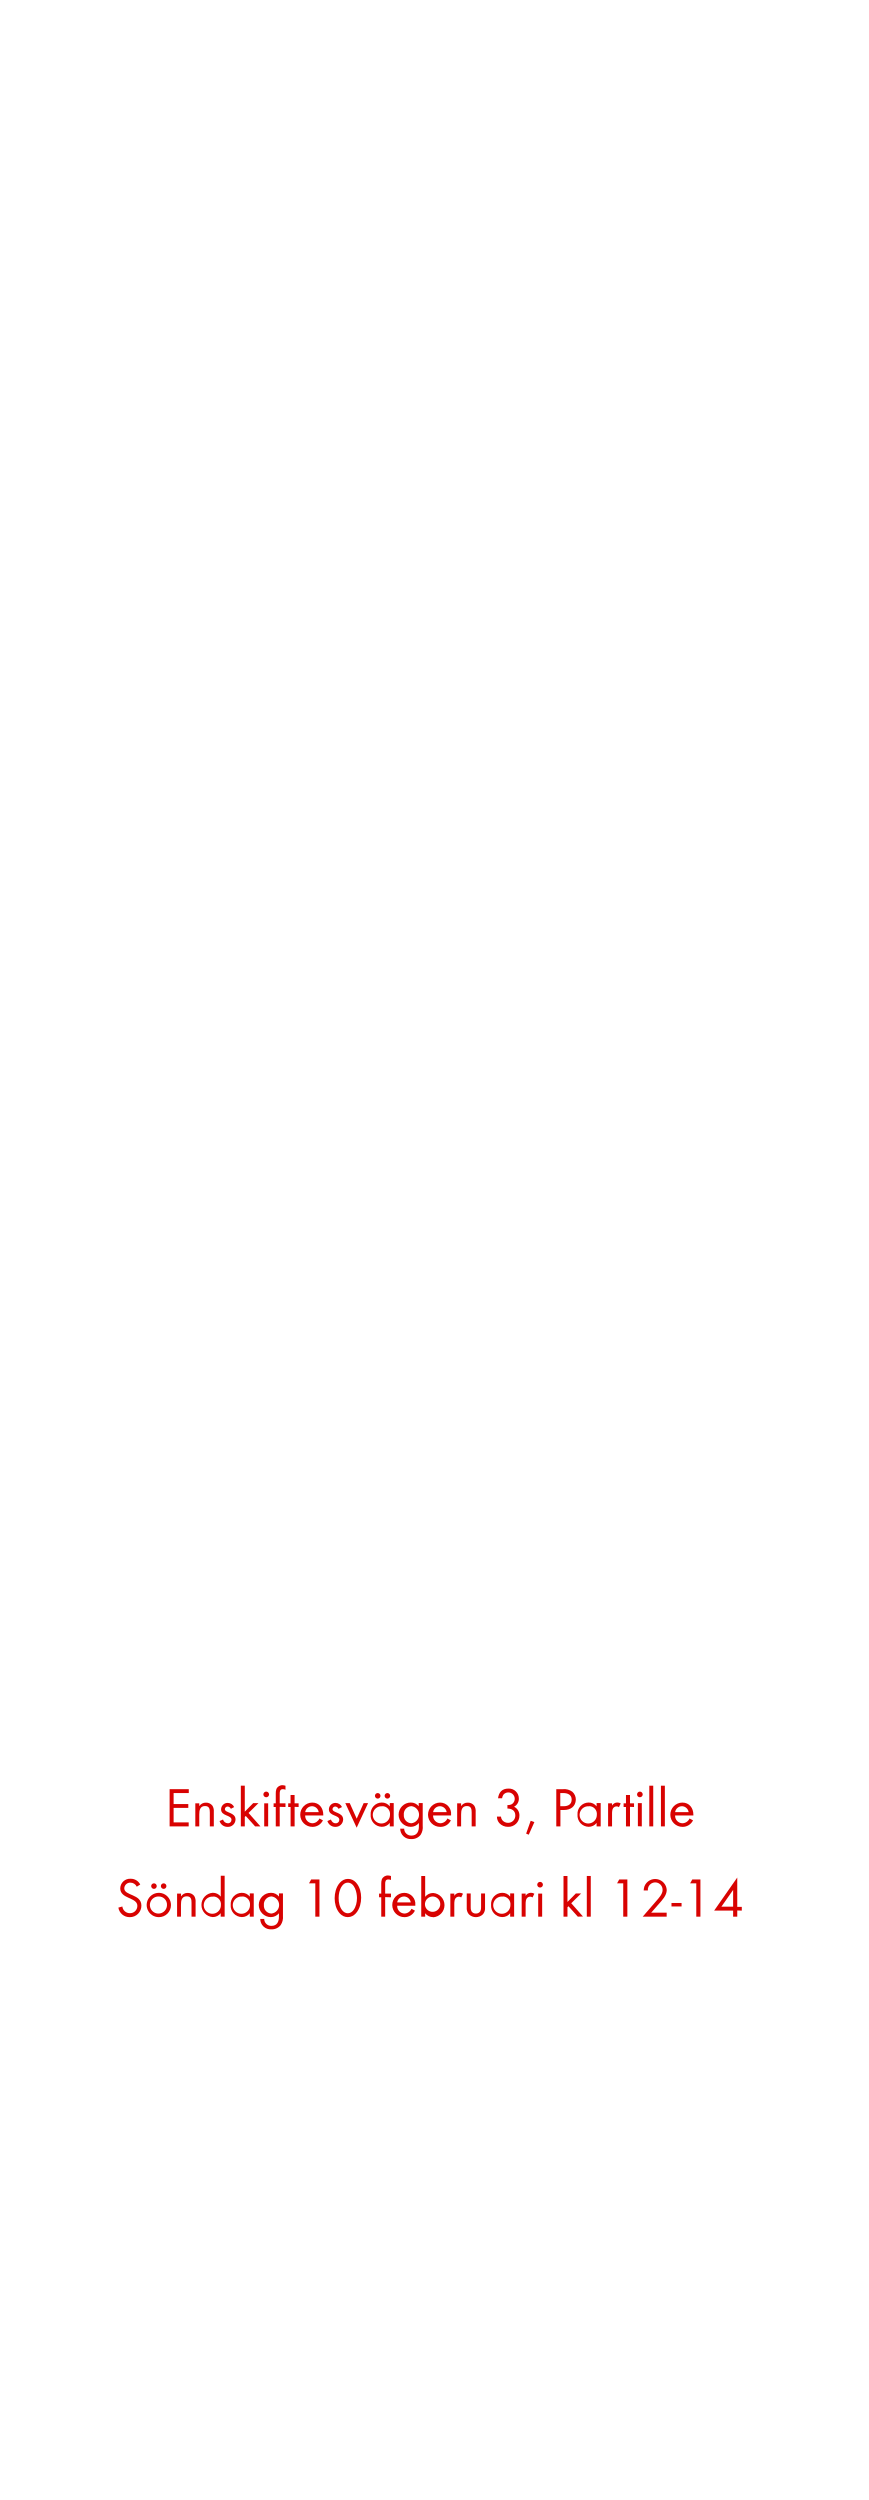
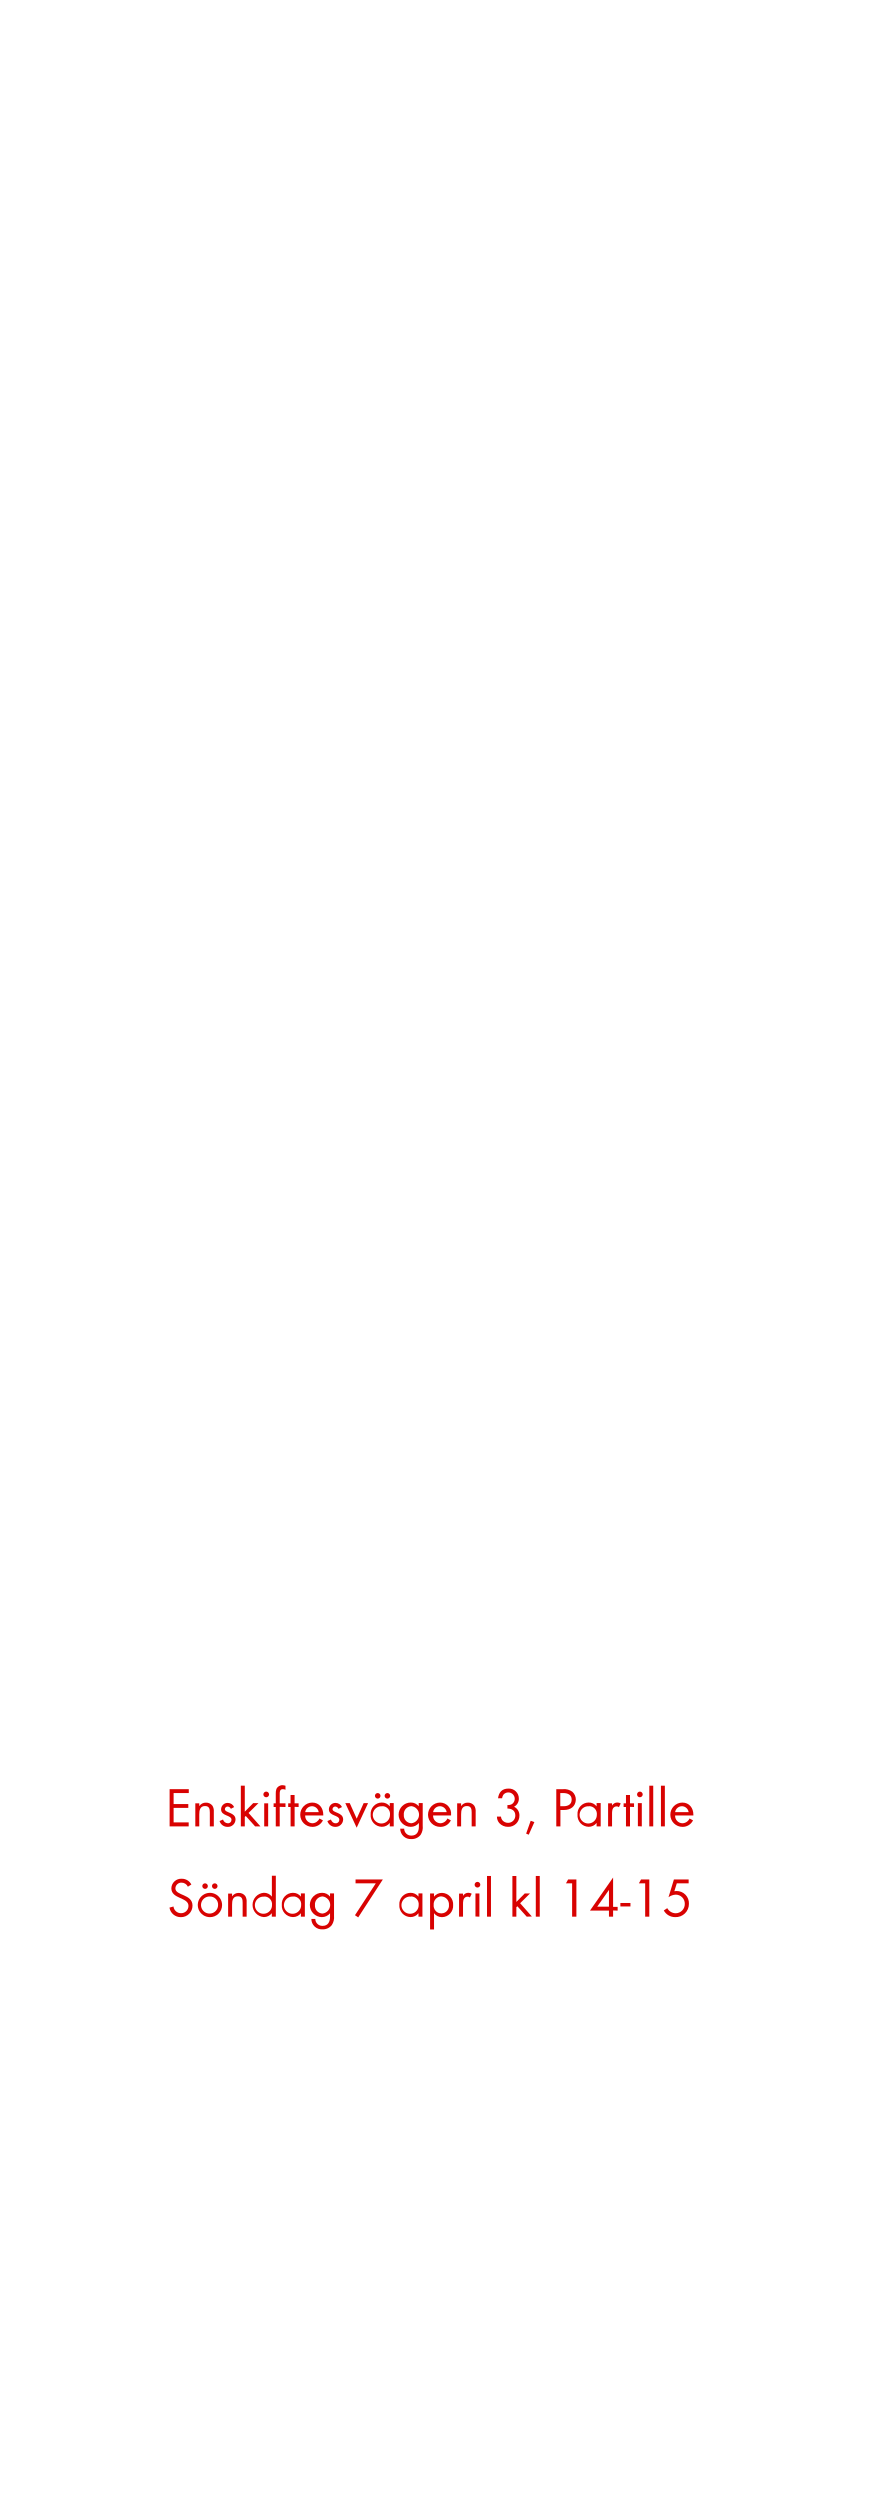
<svg xmlns="http://www.w3.org/2000/svg" id="Layer_1" data-name="Layer 1" viewBox="0 0 250 720">
  <defs>
    <style>.cls-1{fill:#d80201;}</style>
  </defs>
  <path class="cls-1" d="M48.85,526V515.28h5.52v1.12H50v3.17h4.23v1.1H50v4.18h4.34V526Z" />
  <path class="cls-1" d="M60.43,526V522c0-1-.14-1.86-1.39-1.86-1.47,0-1.65,1.28-1.65,2.45V526H56.25v-6.64h1.14v.8a2.23,2.23,0,0,1,1.92-1,2.26,2.26,0,0,1,1.89.91,3,3,0,0,1,.38,1.76V526Z" />
  <path class="cls-1" d="M65.55,526.14a2.37,2.37,0,0,1-2.32-1.69l1-.42a1.48,1.48,0,0,0,1.35,1.07,1,1,0,0,0,1.09-1c0-1.44-3-1-3-3a1.87,1.87,0,0,1,1.94-1.86,2,2,0,0,1,1.82,1.2l-.94.5a1.07,1.07,0,0,0-.93-.66.79.79,0,0,0-.8.74c0,1.16,3.07.86,3.07,3A2.17,2.17,0,0,1,65.55,526.14Z" />
  <path class="cls-1" d="M73.47,526l-2.69-3-.28.28V526H69.36V514.28H70.5v7.48l2.41-2.45h1.52l-2.85,2.82L75,526Z" />
  <path class="cls-1" d="M76.67,517.61a.82.82,0,0,1-.82-.81.82.82,0,1,1,1.64,0A.82.82,0,0,1,76.67,517.61ZM76.09,526v-6.64h1.14V526Z" />
  <path class="cls-1" d="M80.56,520.37V526H79.42v-5.58H78.8v-1.06h.62v-2.83a3.64,3.64,0,0,1,.18-1.28,1.84,1.84,0,0,1,1.79-1.11,2.9,2.9,0,0,1,.83.15v1.15a1.94,1.94,0,0,0-.75-.16c-.83,0-.91.62-.91,1.29v2.79h1.66v1.06Z" />
  <path class="cls-1" d="M84.85,520.37V526H83.69v-5.58H83v-1.06h.68v-2.4h1.16v2.4H86v1.06Z" />
  <path class="cls-1" d="M87.89,522.86A2.14,2.14,0,0,0,90,525.1a2.3,2.3,0,0,0,2-1.37l1,.53a3.31,3.31,0,0,1-3,1.88,3.5,3.5,0,0,1-.07-7c2,0,3.17,1.57,3.17,3.49v.22Zm2-2.67a2,2,0,0,0-2,1.71h3.9A2,2,0,0,0,89.94,520.19Z" />
  <path class="cls-1" d="M96.61,526.14a2.36,2.36,0,0,1-2.32-1.69l1-.42c.27.59.64,1.07,1.34,1.07a1,1,0,0,0,1.09-1c0-1.44-3-1-3-3a1.87,1.87,0,0,1,1.93-1.86,2,2,0,0,1,1.83,1.2l-1,.5a1.05,1.05,0,0,0-.92-.66.79.79,0,0,0-.8.74c0,1.16,3.07.86,3.07,3A2.18,2.18,0,0,1,96.61,526.14Z" />
  <path class="cls-1" d="M102.72,526.38l-3.27-7.07h1.28l2,4.47,2-4.47H106Z" />
  <path class="cls-1" d="M112.26,526V525a2.84,2.84,0,0,1-2.31,1.12,3.29,3.29,0,0,1-3.2-3.53,3.23,3.23,0,0,1,3.18-3.46,2.83,2.83,0,0,1,2.33,1.1v-.94h1.13V526Zm-2.15-5.78a2.48,2.48,0,1,0,2.21,2.44A2.24,2.24,0,0,0,110.11,520.17ZM108.78,518a.82.82,0,0,1-.8-.8.8.8,0,1,1,.8.8Zm2.79,0a.81.81,0,0,1-.8-.8.8.8,0,1,1,.8.8Z" />
  <path class="cls-1" d="M121.15,528.42a3.21,3.21,0,0,1-2.66,1.23,3,3,0,0,1-3.23-3h1.14a2,2,0,0,0,2.11,2c1.6,0,2.13-1.21,2.13-2.63v-1a3,3,0,0,1-2.34,1.11,3.5,3.5,0,0,1,0-7,2.84,2.84,0,0,1,2.29,1.09v-.93h1.15v6.5A4.05,4.05,0,0,1,121.15,528.42Zm-2.67-8.25a2.29,2.29,0,0,0-2.18,2.52,2.24,2.24,0,0,0,2.18,2.41,2.48,2.48,0,0,0,0-4.93Z" />
  <path class="cls-1" d="M124.73,522.86a2.16,2.16,0,0,0,2.12,2.24,2.28,2.28,0,0,0,2-1.37l1,.53a3.32,3.32,0,0,1-3.05,1.88,3.5,3.5,0,0,1-.06-7,3.18,3.18,0,0,1,3.17,3.49v.22Zm2-2.67a2,2,0,0,0-2,1.71h3.91A2,2,0,0,0,126.78,520.19Z" />
  <path class="cls-1" d="M135.84,526V522c0-1-.15-1.86-1.39-1.86-1.48,0-1.65,1.28-1.65,2.45V526h-1.14v-6.64h1.14v.8a2.23,2.23,0,0,1,1.92-1,2.26,2.26,0,0,1,1.89.91,3,3,0,0,1,.38,1.76V526Z" />
  <path class="cls-1" d="M146.29,526.13a3.33,3.33,0,0,1-2.47-1.06,2.77,2.77,0,0,1-.7-1.89h1.15a2,2,0,0,0,.37,1,2.11,2.11,0,0,0,1.68.8,2.07,2.07,0,0,0,2.09-2.12c0-1.4-1-2-2.27-2v-1a2.44,2.44,0,0,0,1.27-.26,1.84,1.84,0,0,0-1-3.38,1.8,1.8,0,0,0-1.46.69,2.58,2.58,0,0,0-.35,1h-1.17c.24-1.73,1.15-2.8,3-2.8a2.86,2.86,0,0,1,3,2.86,2.6,2.6,0,0,1-1.38,2.37,2.72,2.72,0,0,1,1.54,2.58A3.17,3.17,0,0,1,146.29,526.13Z" />
  <path class="cls-1" d="M152.28,528.39l-.75-.31,1.31-3.7,1.06.39Z" />
  <path class="cls-1" d="M162.4,521.28h-1V526h-1.19V515.28h1.94a3.91,3.91,0,0,1,2.69.75,3,3,0,0,1,1,2.26C165.77,520.32,164.29,521.28,162.4,521.28Zm-.16-4.88h-.88v3.79h1c1.25,0,2.28-.54,2.28-1.92S163.5,516.4,162.24,516.4Z" />
  <path class="cls-1" d="M171.82,526V525a2.82,2.82,0,0,1-2.3,1.12,3.28,3.28,0,0,1-3.2-3.53,3.23,3.23,0,0,1,3.18-3.46,2.8,2.8,0,0,1,2.32,1.1v-.94H173V526Zm-2.14-5.78a2.48,2.48,0,1,0,2.21,2.44A2.24,2.24,0,0,0,169.68,520.17Z" />
  <path class="cls-1" d="M178.25,520.46a1,1,0,0,0-.67-.22,1.34,1.34,0,0,0-.58.14c-.73.4-.73,1.35-.73,2.07V526h-1.14v-6.64h1.14V520a1.77,1.77,0,0,1,1.5-.88,1.91,1.91,0,0,1,1,.27Z" />
  <path class="cls-1" d="M181.44,520.37V526h-1.16v-5.58h-.68v-1.06h.68v-2.4h1.16v2.4h1.16v1.06Z" />
  <path class="cls-1" d="M184.28,517.61a.81.81,0,0,1-.81-.81.82.82,0,0,1,.81-.82.82.82,0,0,1,.82.82A.82.82,0,0,1,184.28,517.61Zm-.57,8.34v-6.64h1.13V526Z" />
  <path class="cls-1" d="M187,526V514.28h1.13V526Z" />
  <path class="cls-1" d="M190.35,526V514.28h1.13V526Z" />
  <path class="cls-1" d="M194.43,522.86a2.14,2.14,0,0,0,2.11,2.24,2.3,2.3,0,0,0,2.05-1.37l1,.53a3.31,3.31,0,0,1-3,1.88,3.5,3.5,0,0,1-.07-7c2,0,3.17,1.57,3.17,3.49v.22Zm2-2.67a2,2,0,0,0-2,1.71h3.9A2,2,0,0,0,196.48,520.19Z" />
-   <path class="cls-1" d="M37.38,552.14a3.25,3.25,0,0,1-3.29-2.75l1.15-.32A2.16,2.16,0,0,0,37.42,551a2.1,2.1,0,0,0,2.14-2.11c0-2.51-4.93-1.92-4.93-5.06a2.82,2.82,0,0,1,3-2.75,3.05,3.05,0,0,1,2.76,1.66l-1,.63a2,2,0,0,0-1.82-1.17,1.7,1.7,0,0,0-1.78,1.63c0,2.21,4.93,1.57,4.93,5A3.29,3.29,0,0,1,37.38,552.14Z" />
-   <path class="cls-1" d="M45.74,552.14a3.5,3.5,0,1,1,3.5-3.48A3.47,3.47,0,0,1,45.74,552.14Zm0-5.95a2.46,2.46,0,1,0,2.35,2.47A2.33,2.33,0,0,0,45.72,546.19ZM44.34,544a.82.82,0,0,1-.8-.8.8.8,0,1,1,.8.8Zm2.79,0a.82.82,0,0,1-.8-.8.8.8,0,1,1,.8.8Z" />
-   <path class="cls-1" d="M55.16,552V548c0-1-.14-1.86-1.39-1.86-1.48,0-1.65,1.28-1.65,2.45V552H51v-6.64h1.14v.8a2.23,2.23,0,0,1,1.92-1,2.26,2.26,0,0,1,1.89.91,3,3,0,0,1,.38,1.76V552Z" />
-   <path class="cls-1" d="M63.56,552V551a2.82,2.82,0,0,1-2.3,1.12,3.51,3.51,0,0,1,0-7,2.87,2.87,0,0,1,2.32,1.1v-6H64.7V552Zm-2.14-5.76a2.47,2.47,0,1,0,2.2,2.42A2.22,2.22,0,0,0,61.42,546.19Z" />
-   <path class="cls-1" d="M71.94,552V551a2.81,2.81,0,0,1-2.3,1.12,3.28,3.28,0,0,1-3.2-3.53,3.23,3.23,0,0,1,3.18-3.46,2.8,2.8,0,0,1,2.32,1.1v-.94h1.14V552Zm-2.14-5.78A2.48,2.48,0,1,0,72,548.61,2.24,2.24,0,0,0,69.8,546.17Z" />
-   <path class="cls-1" d="M80.84,554.42a3.21,3.21,0,0,1-2.66,1.23,3,3,0,0,1-3.23-3h1.14a2,2,0,0,0,2.11,2c1.6,0,2.13-1.21,2.13-2.63v-1A3,3,0,0,1,78,552.13a3.5,3.5,0,0,1,.05-7,2.84,2.84,0,0,1,2.29,1.09v-.93h1.15v6.5A4.05,4.05,0,0,1,80.84,554.42Zm-2.67-8.25A2.29,2.29,0,0,0,76,548.69a2.24,2.24,0,0,0,2.18,2.41,2.48,2.48,0,0,0,0-4.93Z" />
-   <path class="cls-1" d="M90.81,552V542.4H89l.62-1.12H92V552Z" />
-   <path class="cls-1" d="M103.7,548.78c-.46,1.64-1.66,3.35-3.53,3.35s-3-1.63-3.48-3.2a8.22,8.22,0,0,1,0-4.47c.46-1.63,1.66-3.34,3.53-3.34s3,1.61,3.48,3.18a8.26,8.26,0,0,1,0,4.48Zm-3.56-6.58c-1.37,0-2.13,1.56-2.41,2.69a7.48,7.48,0,0,0-.2,1.76,7.15,7.15,0,0,0,.22,1.85c.3,1.13,1.09,2.52,2.43,2.52s2.1-1.45,2.4-2.57a7.12,7.12,0,0,0,.23-1.83C102.81,545.05,102.15,542.2,100.14,542.2Z" />
-   <path class="cls-1" d="M110.93,546.37V552H109.8v-5.58h-.63v-1.06h.63v-2.83a3.88,3.88,0,0,1,.17-1.28,1.86,1.86,0,0,1,1.8-1.11,3,3,0,0,1,.83.15v1.15a2,2,0,0,0-.75-.16c-.84,0-.92.62-.92,1.29v2.79h1.67v1.06Z" />
-   <path class="cls-1" d="M114.39,548.86a2.15,2.15,0,0,0,2.11,2.24,2.29,2.29,0,0,0,2-1.37l1,.53a3.31,3.31,0,0,1-3,1.88,3.5,3.5,0,0,1-.06-7,3.18,3.18,0,0,1,3.17,3.49v.22Zm2-2.67a2,2,0,0,0-2,1.71h3.91A2,2,0,0,0,116.44,546.19Z" />
-   <path class="cls-1" d="M124.76,552.14a2.84,2.84,0,0,1-2.31-1.12V552h-1.13V540.28h1.13v6a2.87,2.87,0,0,1,2.32-1.1,3.51,3.51,0,0,1,0,7Zm-.16-5.95a2.24,2.24,0,0,0-2.21,2.45,2.21,2.21,0,1,0,2.21-2.45Z" />
-   <path class="cls-1" d="M132.82,546.46a1,1,0,0,0-.67-.22,1.34,1.34,0,0,0-.58.14c-.73.4-.73,1.35-.73,2.07V552H129.7v-6.64h1.14V546a1.77,1.77,0,0,1,1.5-.88,1.94,1.94,0,0,1,1,.27Z" />
-   <path class="cls-1" d="M139.09,551.31a2.9,2.9,0,0,1-4.06,0,2.71,2.71,0,0,1-.61-2v-4h1.14v3.87a2.53,2.53,0,0,0,.21,1.25,1.41,1.41,0,0,0,1.29.67,1.44,1.44,0,0,0,1.28-.67,2.57,2.57,0,0,0,.21-1.25v-3.87h1.14v4A2.7,2.7,0,0,1,139.09,551.31Z" />
-   <path class="cls-1" d="M146.93,552V551a2.81,2.81,0,0,1-2.3,1.12,3.28,3.28,0,0,1-3.2-3.53,3.23,3.23,0,0,1,3.18-3.46,2.8,2.8,0,0,1,2.32,1.1v-.94h1.14V552Zm-2.14-5.78a2.48,2.48,0,1,0,2.21,2.44A2.24,2.24,0,0,0,144.79,546.17Z" />
-   <path class="cls-1" d="M153.37,546.46a1,1,0,0,0-.68-.22,1.26,1.26,0,0,0-.57.14c-.74.4-.74,1.35-.74,2.07V552h-1.14v-6.64h1.14V546a1.77,1.77,0,0,1,1.51-.88,1.9,1.9,0,0,1,1,.27Z" />
-   <path class="cls-1" d="M155.54,543.61a.82.82,0,0,1-.82-.81.82.82,0,1,1,1.64,0A.82.82,0,0,1,155.54,543.61ZM155,552v-6.64h1.14V552Z" />
-   <path class="cls-1" d="M166.41,552l-2.69-3-.29.28V552h-1.14V540.28h1.14v7.48l2.42-2.45h1.52l-2.85,2.82,3.37,3.82Z" />
-   <path class="cls-1" d="M169,552V540.28h1.14V552Z" />
-   <path class="cls-1" d="M179.49,552V542.4h-1.77l.62-1.12h2.34V552Z" />
-   <path class="cls-1" d="M189.73,548.35l-2.19,2.5H192V552h-6.9l3.89-4.5c.72-.83,1.84-2,1.84-3.18a2.13,2.13,0,1,0-4.25.13h-1.2a4.46,4.46,0,0,1,.22-1.2,3.33,3.33,0,0,1,6.42,1.09C192,545.89,190.73,547.23,189.73,548.35Z" />
-   <path class="cls-1" d="M193.39,549.06v-1h2.9v1Z" />
-   <path class="cls-1" d="M200.53,552V542.4h-1.77l.62-1.12h2.34V552Z" />
-   <path class="cls-1" d="M212.33,550.21V552h-1.19v-1.74h-5.47l6.66-9.53v8.44h1.31v1.09Zm-1.19-5.91-3.38,4.82h3.38Z" />
+   <path class="cls-1" d="M52.1,552.14a3.25,3.25,0,0,1-3.29-2.75l1.15-.32A2.16,2.16,0,0,0,52.14,551a2.1,2.1,0,0,0,2.14-2.11c0-2.51-4.93-1.92-4.93-5.06a2.82,2.82,0,0,1,3-2.75,3.05,3.05,0,0,1,2.76,1.66l-1,.63a2,2,0,0,0-1.82-1.17,1.7,1.7,0,0,0-1.78,1.63c0,2.21,4.93,1.57,4.93,5A3.29,3.29,0,0,1,52.1,552.14Z" />
+   <path class="cls-1" d="M60.46,552.14a3.5,3.5,0,1,1,3.5-3.48A3.47,3.47,0,0,1,60.46,552.14Zm0-5.95a2.46,2.46,0,1,0,2.35,2.47A2.33,2.33,0,0,0,60.44,546.19ZM59.06,544a.82.82,0,0,1-.8-.8.8.8,0,1,1,.8.8Zm2.79,0a.82.82,0,0,1-.8-.8.8.8,0,1,1,.8.8Z" />
+   <path class="cls-1" d="M69.88,552V548c0-1-.14-1.86-1.39-1.86-1.48,0-1.65,1.28-1.65,2.45V552H65.7v-6.64h1.14v.8a2.23,2.23,0,0,1,1.92-1,2.26,2.26,0,0,1,1.89.91,3,3,0,0,1,.38,1.76V552Z" />
+   <path class="cls-1" d="M78.28,552V551a2.82,2.82,0,0,1-2.3,1.12,3.51,3.51,0,0,1,0-7,2.87,2.87,0,0,1,2.32,1.1v-6h1.14V552Zm-2.14-5.76a2.47,2.47,0,1,0,2.2,2.42A2.22,2.22,0,0,0,76.14,546.19Z" />
+   <path class="cls-1" d="M86.66,552V551a2.81,2.81,0,0,1-2.3,1.12,3.28,3.28,0,0,1-3.2-3.53,3.23,3.23,0,0,1,3.18-3.46,2.8,2.8,0,0,1,2.32,1.1v-.94H87.8V552Zm-2.14-5.78a2.48,2.48,0,1,0,2.21,2.44A2.24,2.24,0,0,0,84.52,546.17Z" />
+   <path class="cls-1" d="M95.56,554.42a3.21,3.21,0,0,1-2.66,1.23,3,3,0,0,1-3.23-3h1.14a2,2,0,0,0,2.11,2c1.6,0,2.13-1.21,2.13-2.63v-1a3,3,0,0,1-2.34,1.11,3.5,3.5,0,0,1,.05-7,2.84,2.84,0,0,1,2.29,1.09v-.93H96.2v6.5A4.05,4.05,0,0,1,95.56,554.42Zm-2.67-8.25a2.29,2.29,0,0,0-2.18,2.52,2.24,2.24,0,0,0,2.18,2.41,2.48,2.48,0,0,0,0-4.93Z" />
+   <path class="cls-1" d="M103.16,552.21l-.93-.63,6-9.18h-5.83v-1.12h7.86Z" />
+   <path class="cls-1" d="M120.52,552V551a2.84,2.84,0,0,1-2.31,1.12,3.29,3.29,0,0,1-3.2-3.53,3.23,3.23,0,0,1,3.19-3.46,2.81,2.81,0,0,1,2.32,1.1v-.94h1.14V552Zm-2.15-5.78a2.48,2.48,0,1,0,2.21,2.44A2.24,2.24,0,0,0,118.37,546.17Z" />
+   <path class="cls-1" d="M127.29,552.14A2.84,2.84,0,0,1,125,551v4.68h-1.14V545.31H125v.93a2.86,2.86,0,0,1,2.3-1.09,3.29,3.29,0,0,1,3.2,3.52A3.25,3.25,0,0,1,127.29,552.14Zm-.18-6a2.29,2.29,0,0,0-2.21,2.5,2.21,2.21,0,1,0,4.4,0A2.3,2.3,0,0,0,127.11,546.17Z" />
+   <path class="cls-1" d="M135.33,546.46a1,1,0,0,0-.67-.22,1.26,1.26,0,0,0-.57.14c-.74.4-.74,1.35-.74,2.07V552h-1.14v-6.64h1.14V546a1.77,1.77,0,0,1,1.5-.88,1.91,1.91,0,0,1,1,.27Z" />
+   <path class="cls-1" d="M137.51,543.61a.82.82,0,0,1-.82-.81.82.82,0,1,1,1.64,0A.82.82,0,0,1,137.51,543.61Zm-.58,8.34v-6.64h1.14V552Z" />
+   <path class="cls-1" d="M140.26,552V540.28h1.14V552Z" />
+   <path class="cls-1" d="M151.69,552l-2.69-3-.29.28V552h-1.14V540.28h1.14v7.48l2.42-2.45h1.52l-2.85,2.82,3.37,3.82Z" />
+   <path class="cls-1" d="M154.31,552V540.28h1.14V552Z" />
+   <path class="cls-1" d="M164.77,552V542.4H163l.62-1.12H166V552Z" />
+   <path class="cls-1" d="M176.57,550.21V552h-1.19v-1.74h-5.47l6.66-9.53v8.44h1.31v1.09Zm-1.19-5.91L172,549.12h3.38Z" />
+   <path class="cls-1" d="M178.67,549.06v-1h2.9v1Z" />
+   <path class="cls-1" d="M185.81,552V542.4H184l.62-1.12H187V552Z" />
+   <path class="cls-1" d="M194.44,552.13a3.71,3.71,0,0,1-3.27-1.91l1-.67a2.8,2.8,0,0,0,2.41,1.47,2.64,2.64,0,0,0,2.64-2.7,2.59,2.59,0,0,0-2.62-2.66,3.75,3.75,0,0,0-2.07.74l1.56-5.12h4.24v1.12h-3.41l-.71,2.27a2.48,2.48,0,0,1,.61-.06,3.53,3.53,0,0,1,3.59,3.69A3.79,3.79,0,0,1,194.44,552.13Z" />
</svg>
